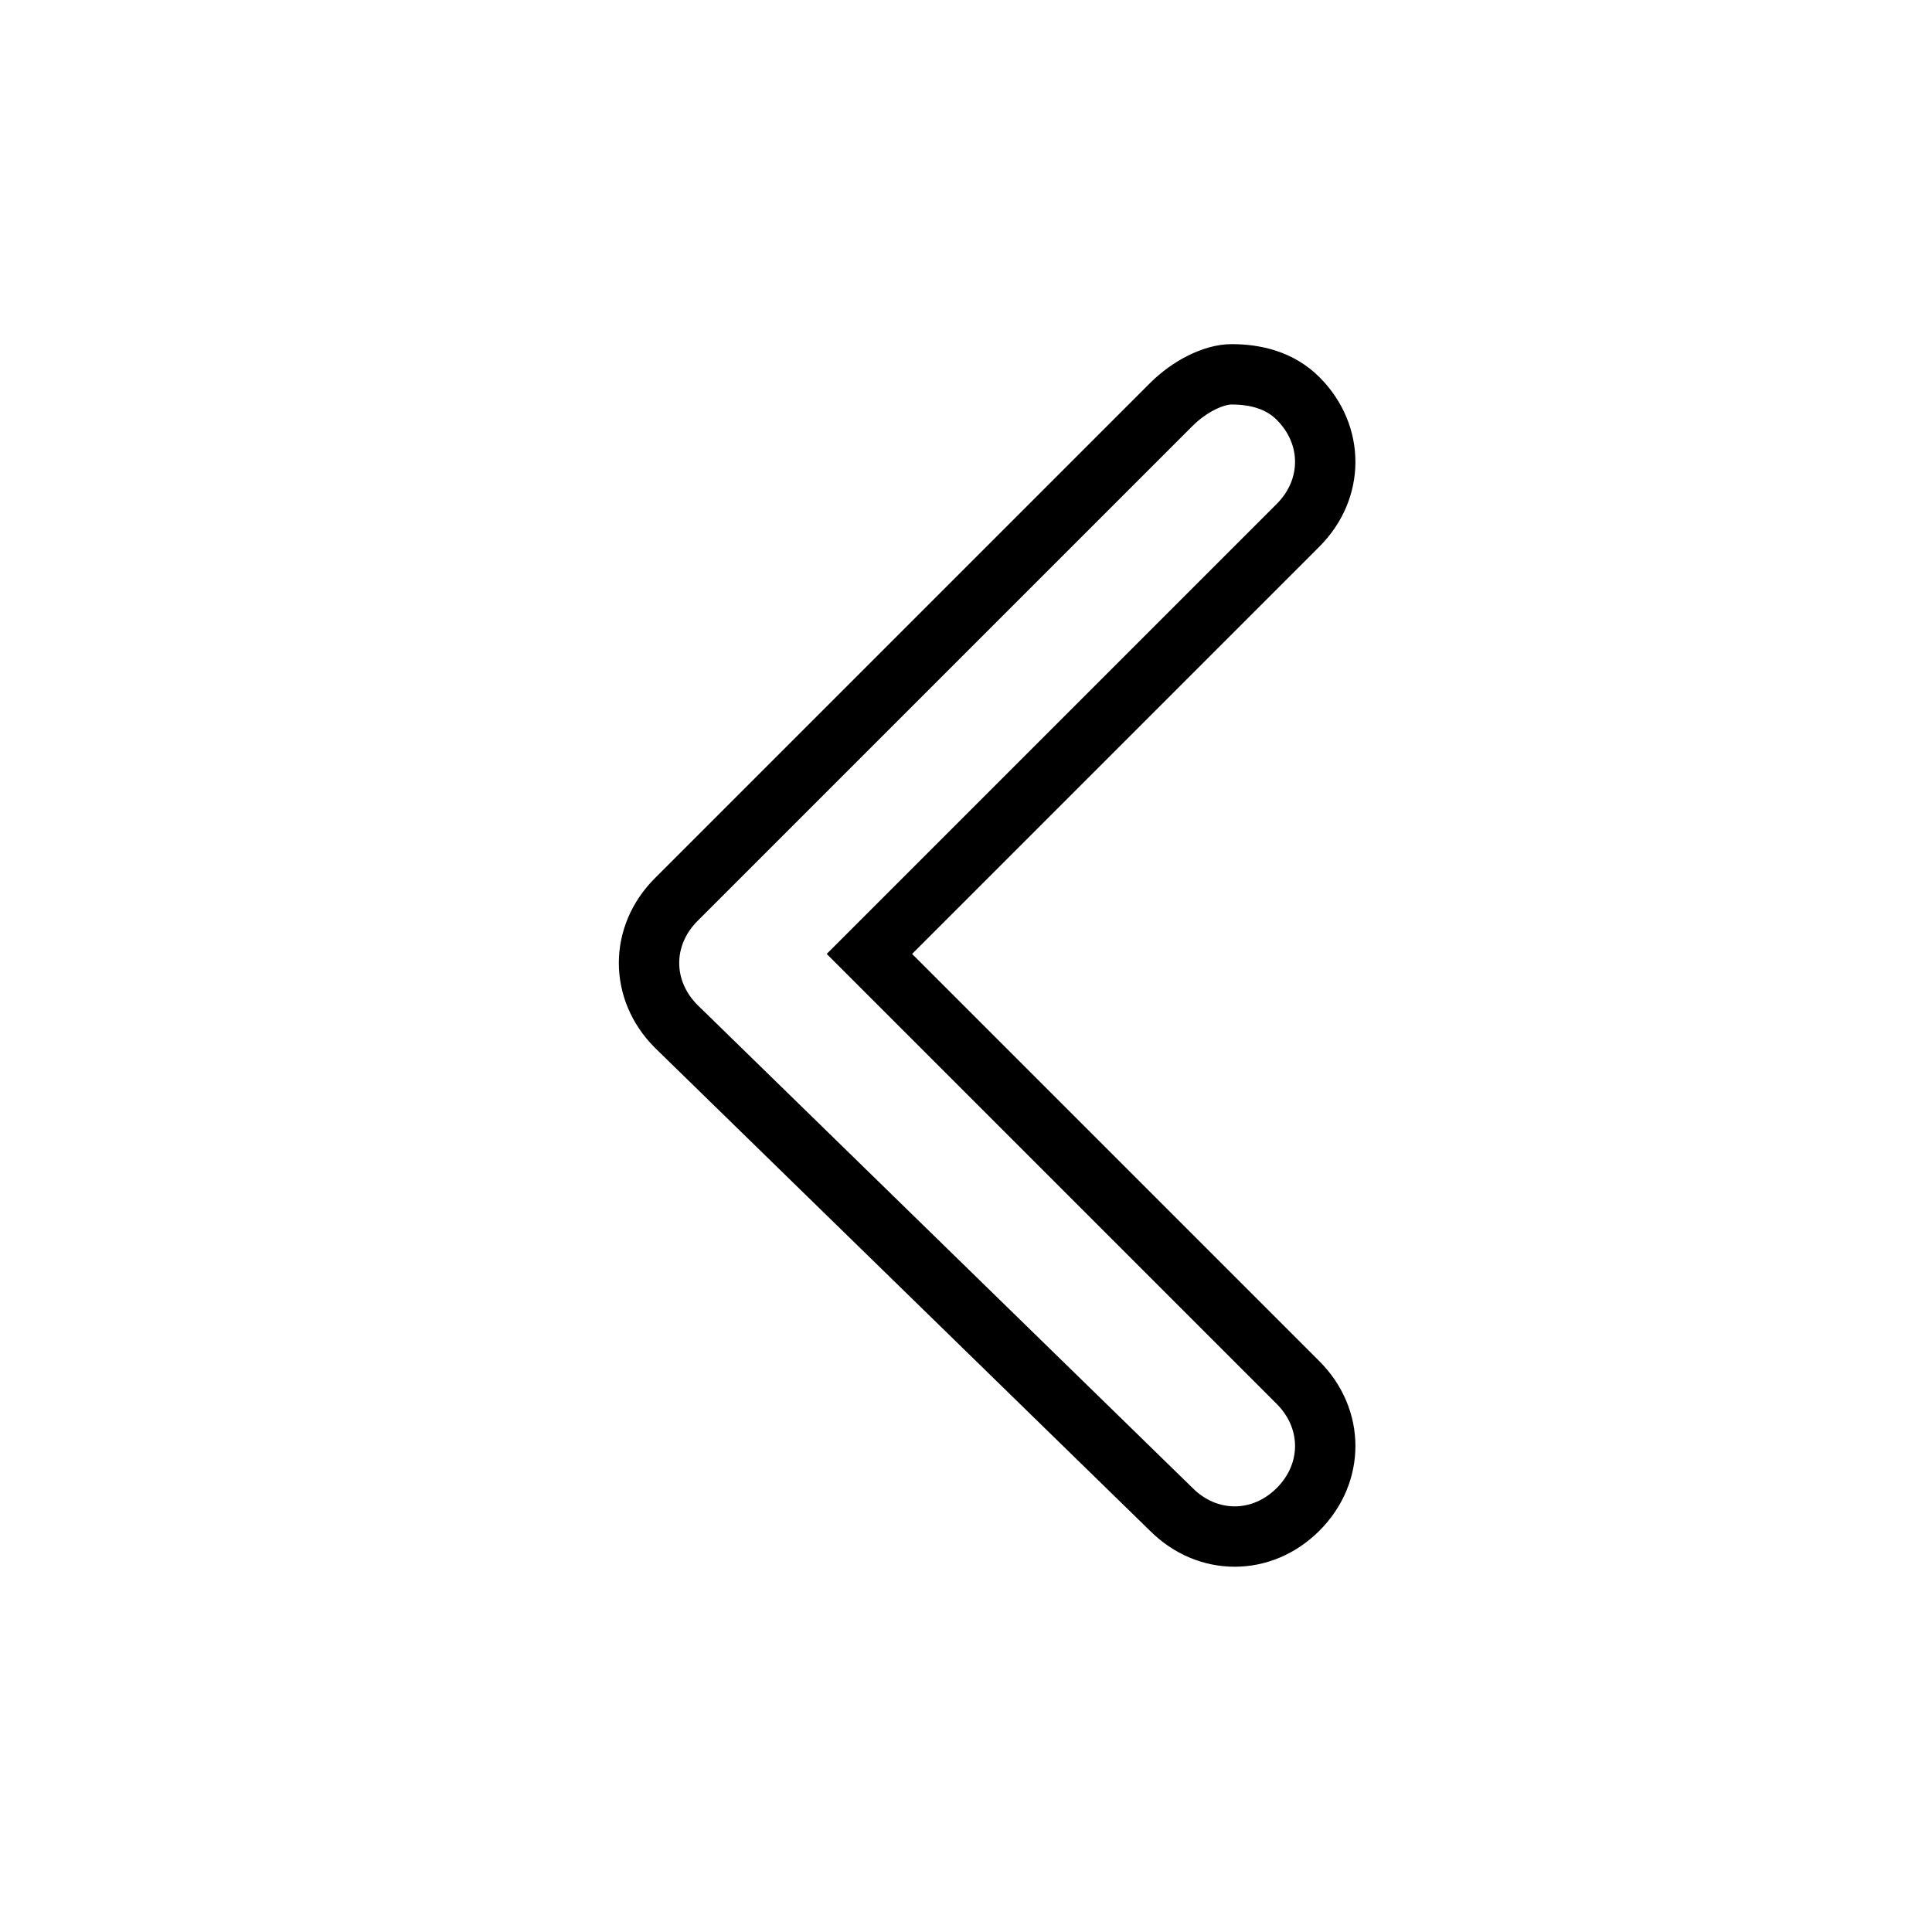
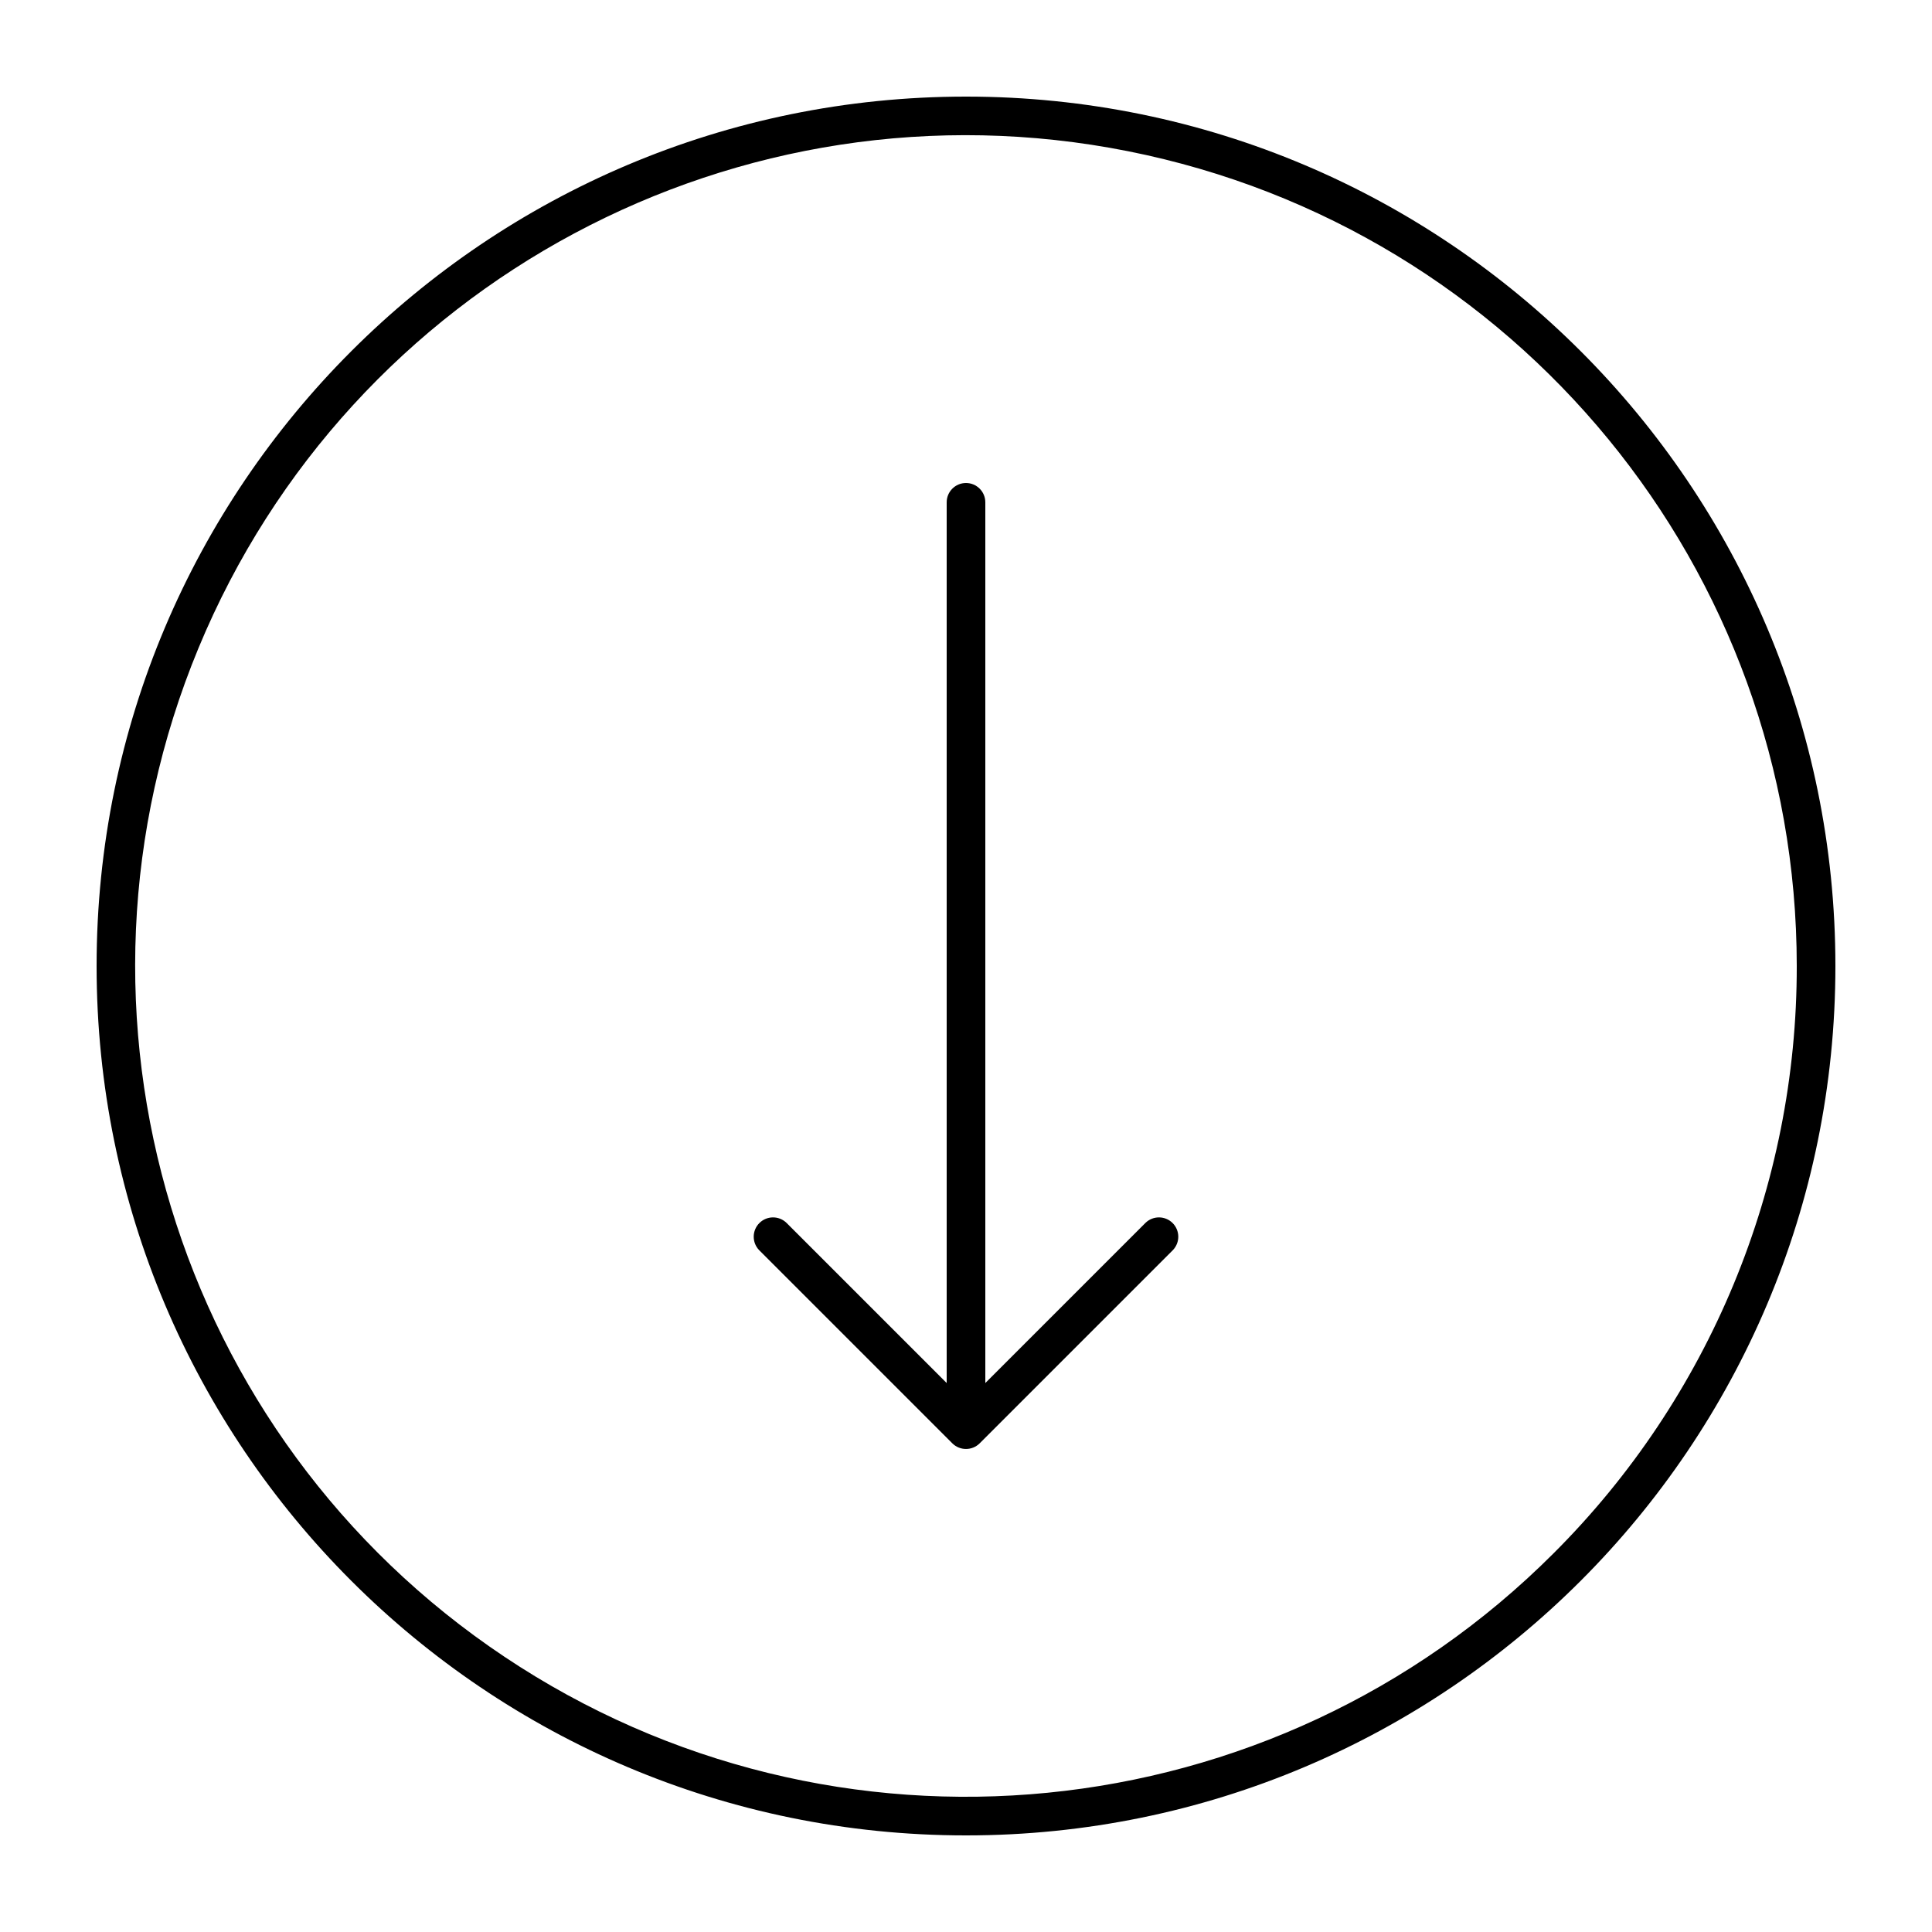
- <svg xmlns="http://www.w3.org/2000/svg" style="enable-background:new 0 0 32 32;" version="1.1" viewBox="0 0 32 32" xml:space="preserve">
-   <style type="text/css">
- 	.st0{fill:none;stroke:#000000;stroke-miterlimit:10;}
- </style>
-   <g id="GUIDE" />
-   <g id="Layer_1" />
-   <g id="Layer_2" />
-   <g id="Layer_3" />
-   <g id="Layer_4" />
-   <g id="Layer_5" />
-   <g id="Layer_7" />
-   <g id="Layer_8" />
-   <g id="Layer_9" />
-   <g id="Layer_10" />
-   <g id="Layer_11" />
-   <g id="Layer_12" />
-   <g id="Layer_13" />
-   <g id="Layer_14" />
-   <g id="Layer_15" />
-   <g id="Layer_16" />
-   <g id="Layer_17" />
-   <g id="Layer_18" />
-   <g id="Layer_19" />
-   <g id="Layer_20" />
-   <g id="Layer_21" />
-   <g id="Layer_22" />
-   <g id="Layer_23" />
-   <g id="Layer_24" />
-   <g id="Layer_25" />
-   <g id="Layer_26" />
-   <g id="Layer_27" />
-   <g id="Layer_28" />
-   <g id="Layer_29" />
-   <g id="Layer_30" />
-   <g id="Layer_31" />
-   <g id="Layer_32" />
-   <g id="Layer_33" />
-   <g id="Layer_34" />
-   <g id="Layer_35" />
-   <g id="Layer_36" />
-   <g id="Layer_37" />
-   <g id="Layer_38" />
-   <g id="Layer_39" />
-   <g id="Layer_40" />
-   <g id="Layer_41" />
-   <g id="Layer_42" />
-   <g id="Layer_43" />
-   <g id="Layer_44" />
-   <g id="Layer_45" />
-   <g id="Layer_46" />
-   <g id="Layer_47" />
-   <g id="Layer_48" />
-   <g id="Layer_49" />
-   <g id="Layer_50" />
-   <g id="Layer_51">
-     <g>
-       <path class="st0" d="M20.4,6.2c0.4,0,0.8,0.1,1.1,0.4c0.6,0.6,0.6,1.5,0,2.1l-7.1,7.1l7.1,7.1c0.6,0.6,0.6,1.5,0,2.1    c-0.6,0.6-1.5,0.6-2.1,0L11.2,17c-0.6-0.6-0.6-1.5,0-2.1l8.2-8.2C19.7,6.4,20.1,6.2,20.4,6.2z" />
-     </g>
-   </g>
+ <svg xmlns="http://www.w3.org/2000/svg" data-name="Layer 1" id="Layer_1" viewBox="0 0 100 100">
+   <path d="M50,5A45,45,0,1,0,95,50,45.001,45.001,0,0,0,50,5ZM80.406,80.406A43,43,0,1,1,93,50,42.861,42.861,0,0,1,80.406,80.406Z" />
+   <path d="M59.293,63.293,51,71.586V26a1,1,0,0,0-2,0V71.586l-8.293-8.293a1,1,0,0,0-1.414,1.414l10,10a1.003,1.003,0,0,0,1.414,0l10-10a1,1,0,0,0-1.414-1.414Z" />
</svg>
